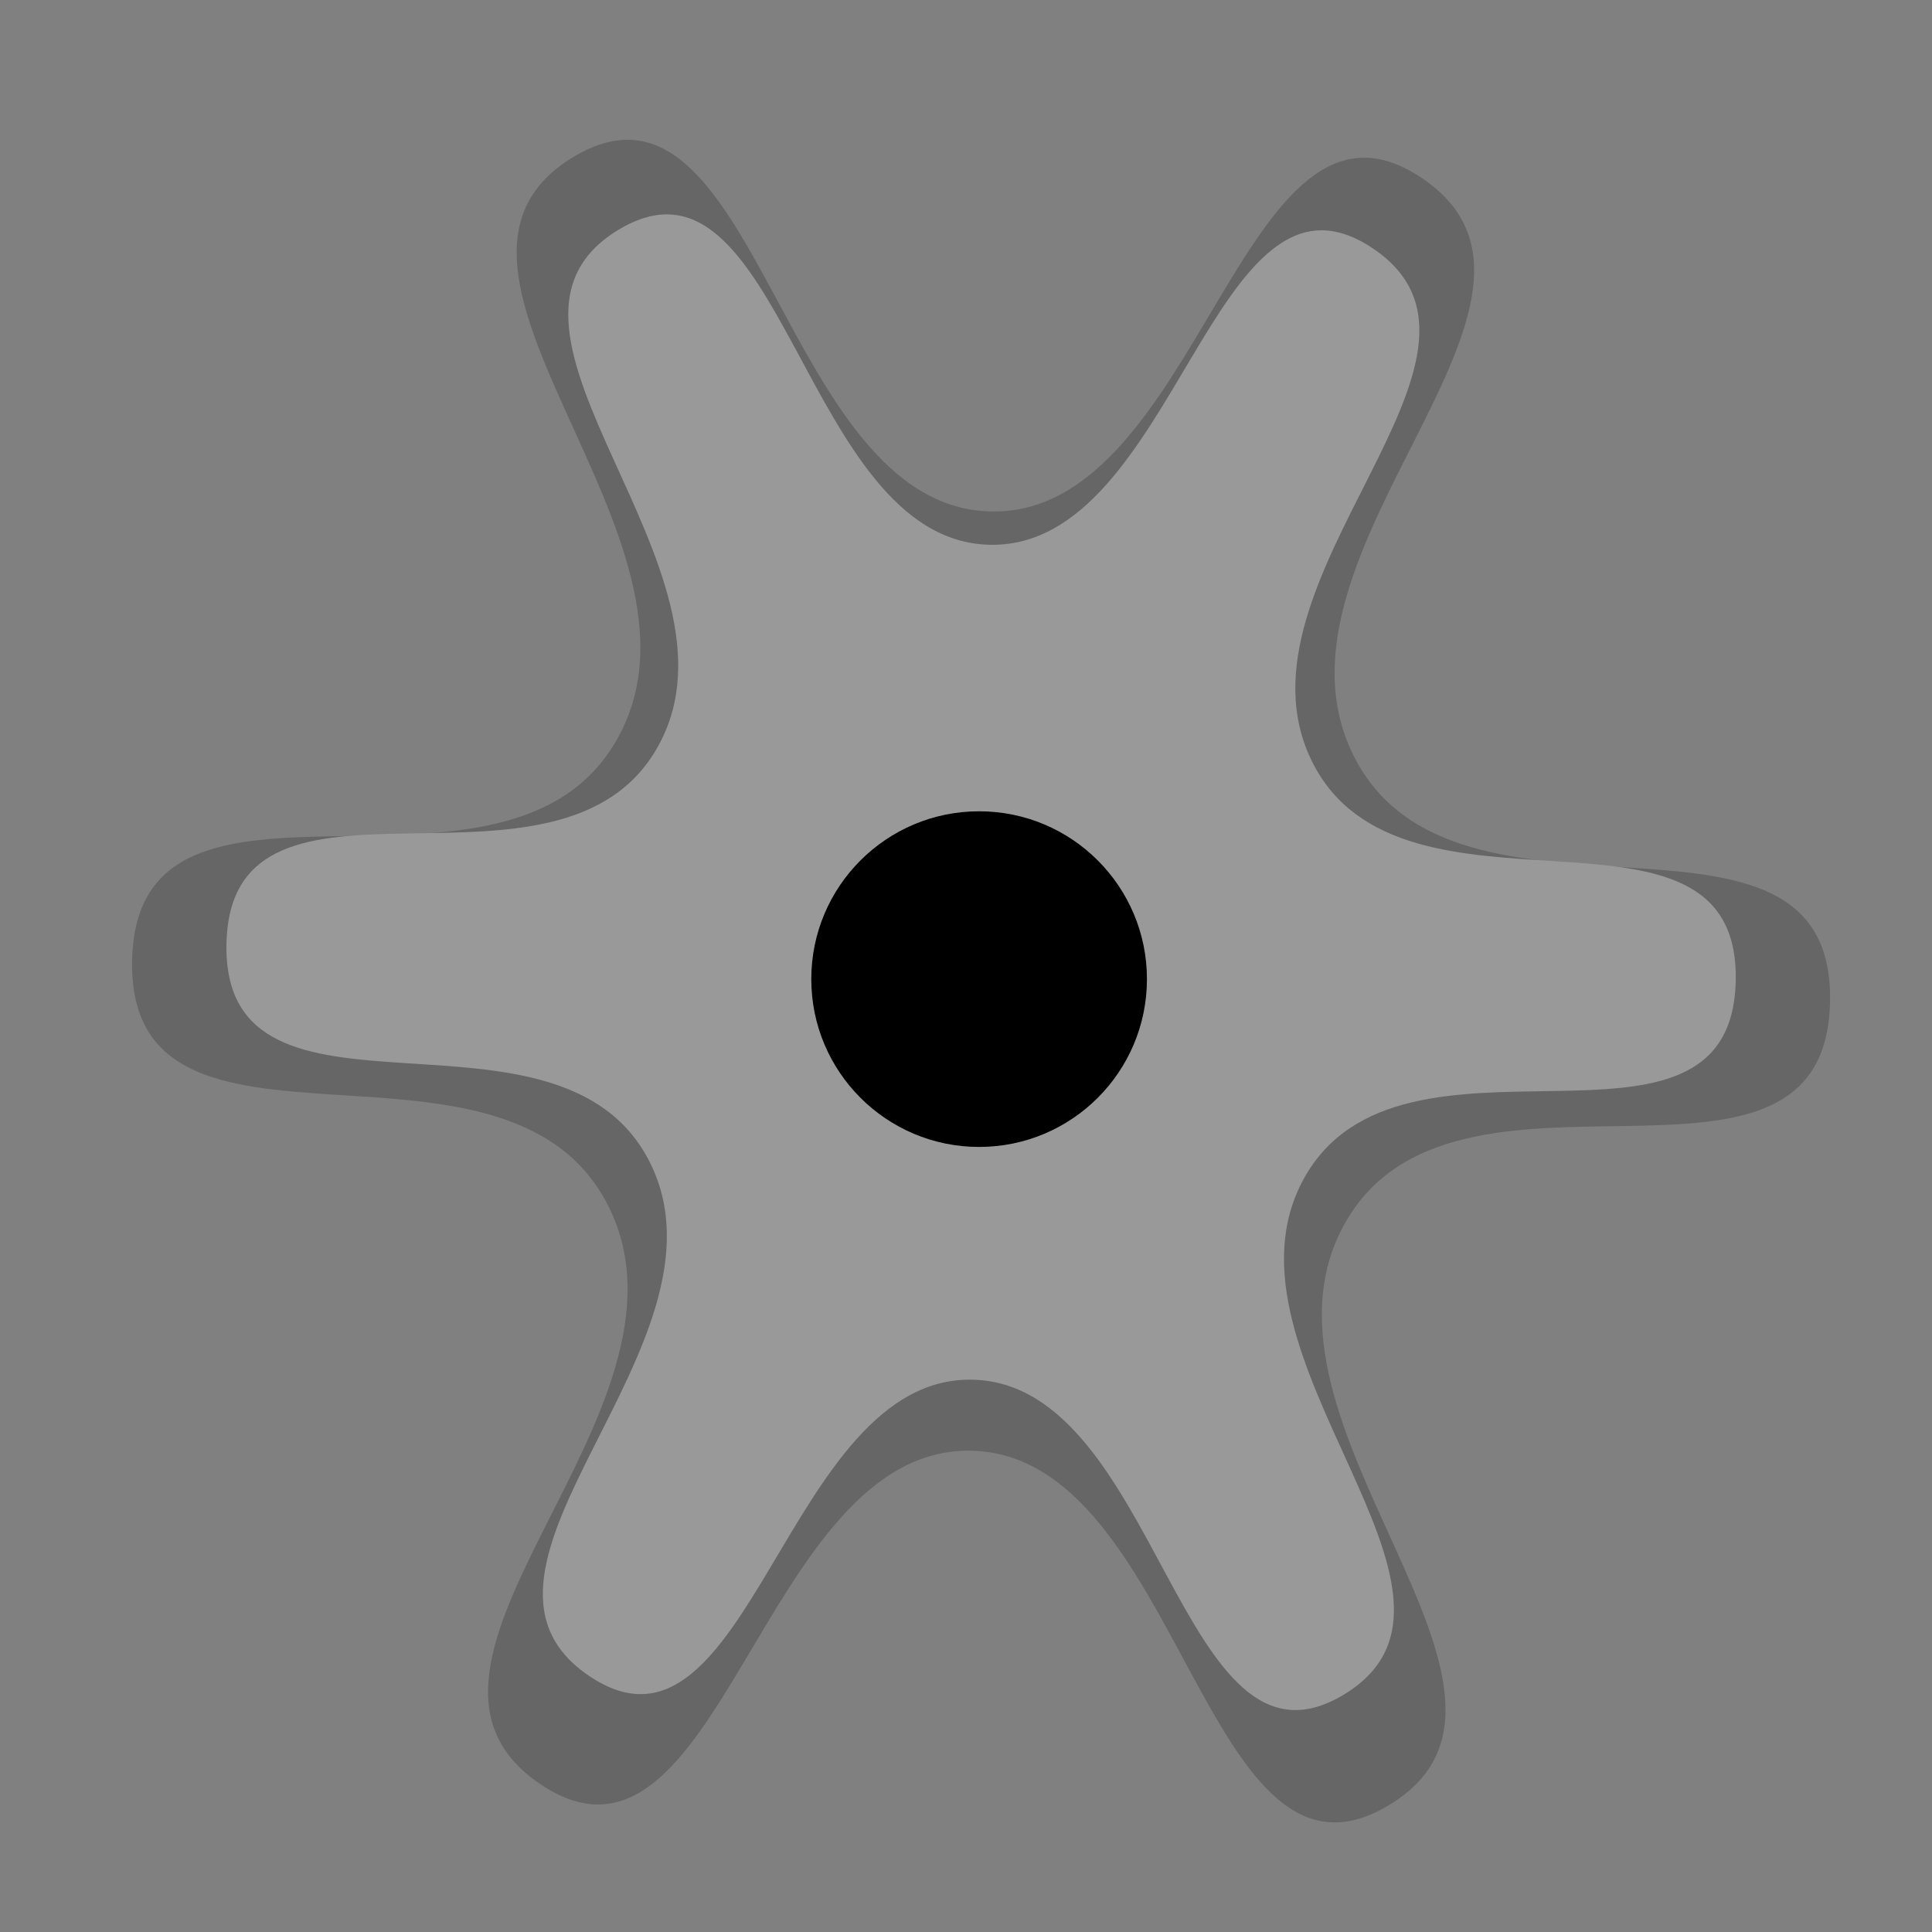
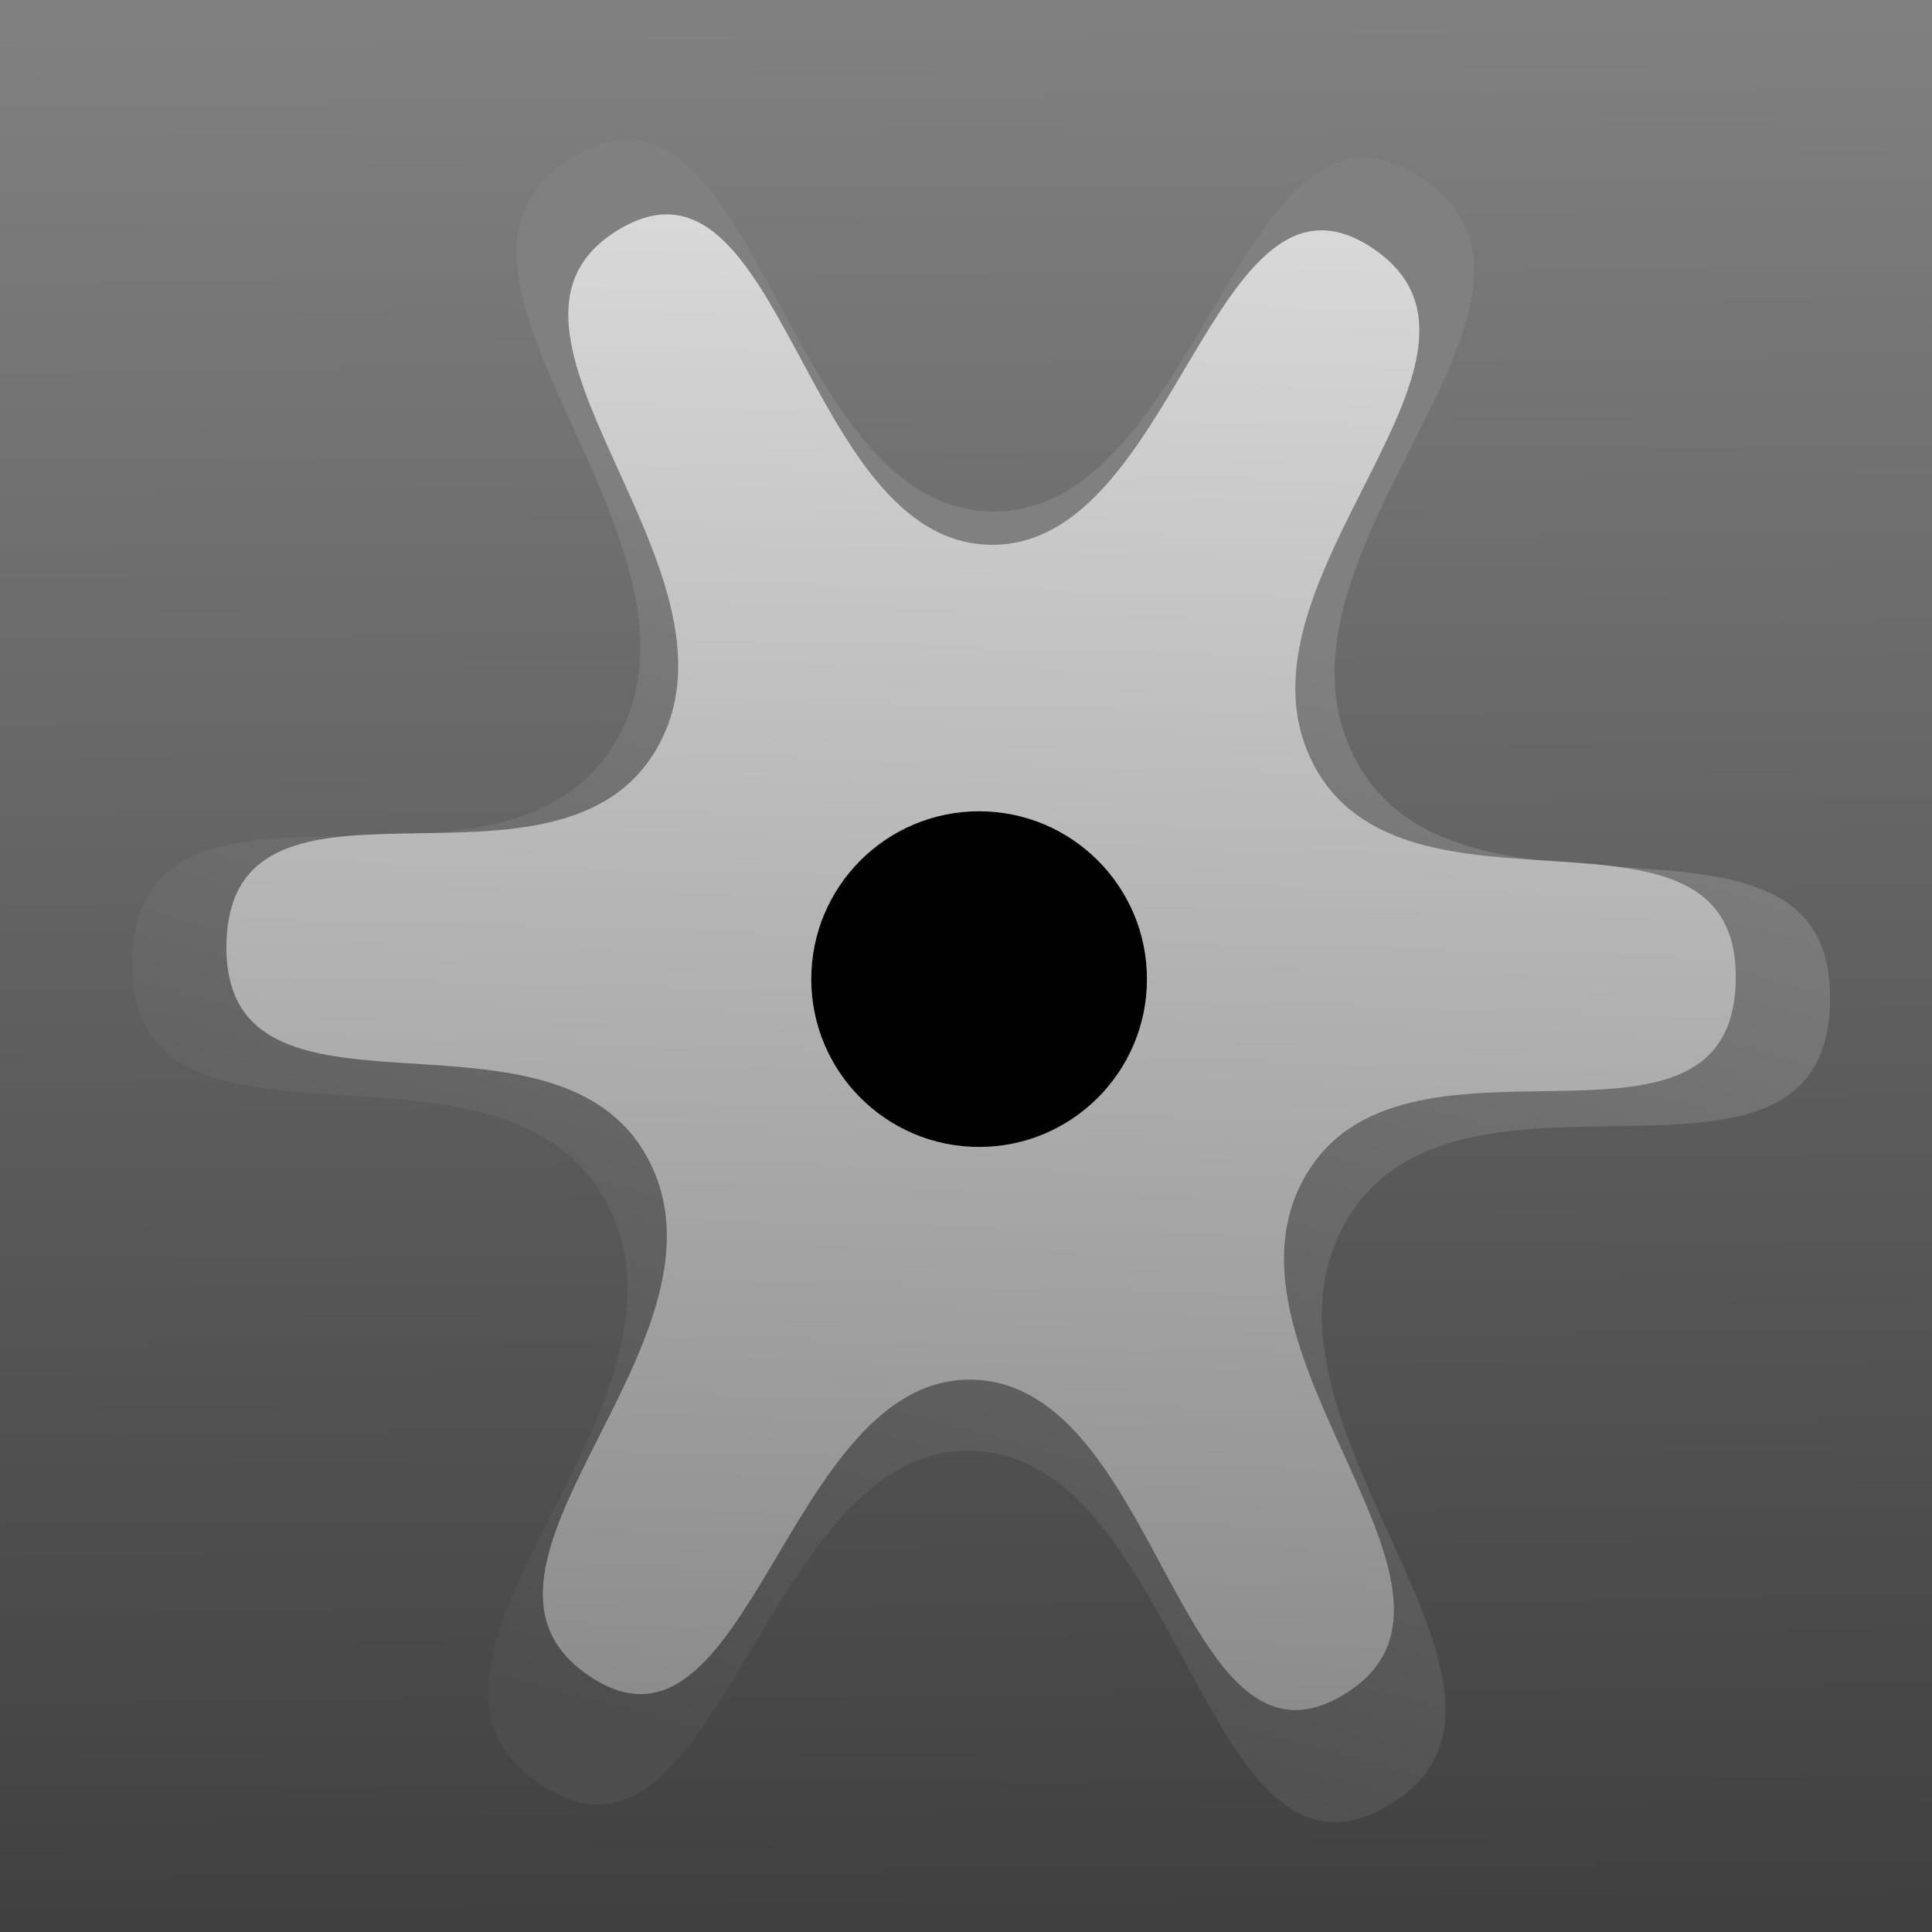
- <svg xmlns="http://www.w3.org/2000/svg" width="512" height="512" viewBox="0 0 512 512" version="1.1" id="svg1">
-   <defs id="defs1" />
+ <svg xmlns="http://www.w3.org/2000/svg" xmlns:xlink="http://www.w3.org/1999/xlink" width="512" height="512" viewBox="0 0 512 512" version="1.1" id="svg1">
+   <defs id="defs1">
+     <linearGradient id="linearGradient6">
+       <stop style="stop-color:#808080;stop-opacity:1;" offset="0.25" id="stop5" />
+       <stop style="stop-color:#4d4d4d;stop-opacity:1;" offset="1" id="stop6" />
+     </linearGradient>
+     <linearGradient id="linearGradient4">
+       <stop style="stop-color:#d9d9d9;stop-opacity:1;" offset="0" id="stop3" />
+       <stop style="stop-color:#8c8c8c;stop-opacity:1;" offset="1" id="stop4" />
+     </linearGradient>
+     <linearGradient id="linearGradient1">
+       <stop style="stop-color:#808080;stop-opacity:1;" offset="0" id="stop1" />
+       <stop style="stop-color:#404040;stop-opacity:1;" offset="1" id="stop2" />
+     </linearGradient>
+     <linearGradient xlink:href="#linearGradient1" id="linearGradient2" x1="253.831" y1="6.508" x2="258.169" y2="507.661" gradientUnits="userSpaceOnUse" />
+     <linearGradient xlink:href="#linearGradient4" id="linearGradient3" x1="-610.379" y1="61.94" x2="-617.034" y2="335.625" gradientUnits="userSpaceOnUse" />
+     <linearGradient xlink:href="#linearGradient6" id="linearGradient5" x1="-600.656" y1="64.589" x2="-664.311" y2="323.96" gradientUnits="userSpaceOnUse" />
+   </defs>
  <g id="layer1">
-     <rect style="fill:#808080" id="rect1" width="765.831" height="735.458" x="-125.831" y="-108.475" />
-     <path style="fill:#666666" id="path1" d="m -540.203,334.102 c -33.34,18.283 -37.435,-56.988 -75.45,-57.824 -38.014,-0.836 -45.416,74.182 -77.919,54.45 -32.503,-19.731 30.635,-60.914 12.352,-94.253 -18.283,-33.34 -86.951,-2.241 -86.115,-40.255 0.836,-38.014 68.07,-3.926 87.802,-36.429 19.731,-32.503 -41.535,-76.422 -8.195,-94.705 33.34,-18.283 37.435,56.988 75.45,57.824 38.014,0.836 45.416,-74.182 77.919,-54.45 32.503,19.731 -30.635,60.914 -12.352,94.253 18.283,33.34 86.951,2.241 86.115,40.255 -0.836,38.014 -68.07,3.926 -87.802,36.429 -19.731,32.503 41.535,76.422 8.195,94.705 z" transform="matrix(1.466929,0,0,1.623045,1160.644,-63.94881)" />
-     <path style="fill:#999999" id="path1-4" d="m -540.203,334.102 c -33.34,18.283 -37.435,-56.988 -75.45,-57.824 -38.014,-0.836 -45.416,74.182 -77.919,54.45 -32.503,-19.731 30.635,-60.914 12.352,-94.253 -18.283,-33.34 -86.951,-2.241 -86.115,-40.255 0.836,-38.014 68.07,-3.926 87.802,-36.429 19.731,-32.503 -41.535,-76.422 -8.195,-94.705 33.34,-18.283 37.435,56.988 75.45,57.824 38.014,0.836 45.416,-74.182 77.919,-54.45 32.503,19.731 -30.635,60.914 -12.352,94.253 18.283,33.34 86.951,2.241 86.115,40.255 -0.836,38.014 -68.07,3.926 -87.802,36.429 -19.731,32.503 41.535,76.422 8.195,94.705 z" transform="matrix(1.303936,0,0,1.442707,1060.573,-32.9545)" />
-     <circle style="fill:#000000" id="path2" cx="259.475" cy="259.475" r="44.475" />
+     <rect style="fill:url(#linearGradient2);fill-opacity:1;stroke-width:10;stroke-dasharray:none" id="rect1" width="765.831" height="735.458" x="-125.831" y="-108.475" />
+     <path style="fill:url(#linearGradient5);fill-opacity:1;stroke-width:3.24;stroke-dasharray:none;stroke:none;stroke-linejoin:round;stroke-linecap:round;paint-order:stroke fill markers;stroke-opacity:1" id="path1" d="m -540.203,334.102 c -33.34,18.283 -37.435,-56.988 -75.45,-57.824 -38.014,-0.836 -45.416,74.182 -77.919,54.45 -32.503,-19.731 30.635,-60.914 12.352,-94.253 -18.283,-33.34 -86.951,-2.241 -86.115,-40.255 0.836,-38.014 68.07,-3.926 87.802,-36.429 19.731,-32.503 -41.535,-76.422 -8.195,-94.705 33.34,-18.283 37.435,56.988 75.45,57.824 38.014,0.836 45.416,-74.182 77.919,-54.45 32.503,19.731 -30.635,60.914 -12.352,94.253 18.283,33.34 86.951,2.241 86.115,40.255 -0.836,38.014 -68.07,3.926 -87.802,36.429 -19.731,32.503 41.535,76.422 8.195,94.705 z" transform="matrix(1.466929,0,0,1.623045,1160.644,-63.94881)" />
+     <path style="fill:url(#linearGradient3);fill-opacity:1;stroke-width:10;stroke-dasharray:none" id="path1-4" d="m -540.203,334.102 c -33.34,18.283 -37.435,-56.988 -75.45,-57.824 -38.014,-0.836 -45.416,74.182 -77.919,54.45 -32.503,-19.731 30.635,-60.914 12.352,-94.253 -18.283,-33.34 -86.951,-2.241 -86.115,-40.255 0.836,-38.014 68.07,-3.926 87.802,-36.429 19.731,-32.503 -41.535,-76.422 -8.195,-94.705 33.34,-18.283 37.435,56.988 75.45,57.824 38.014,0.836 45.416,-74.182 77.919,-54.45 32.503,19.731 -30.635,60.914 -12.352,94.253 18.283,33.34 86.951,2.241 86.115,40.255 -0.836,38.014 -68.07,3.926 -87.802,36.429 -19.731,32.503 41.535,76.422 8.195,94.705 z" transform="matrix(1.303936,0,0,1.442707,1060.573,-32.9545)" />
+     <circle style="fill:#000000;stroke-width:10;stroke-dasharray:none" id="path2" cx="259.475" cy="259.475" r="44.475" />
  </g>
</svg>
